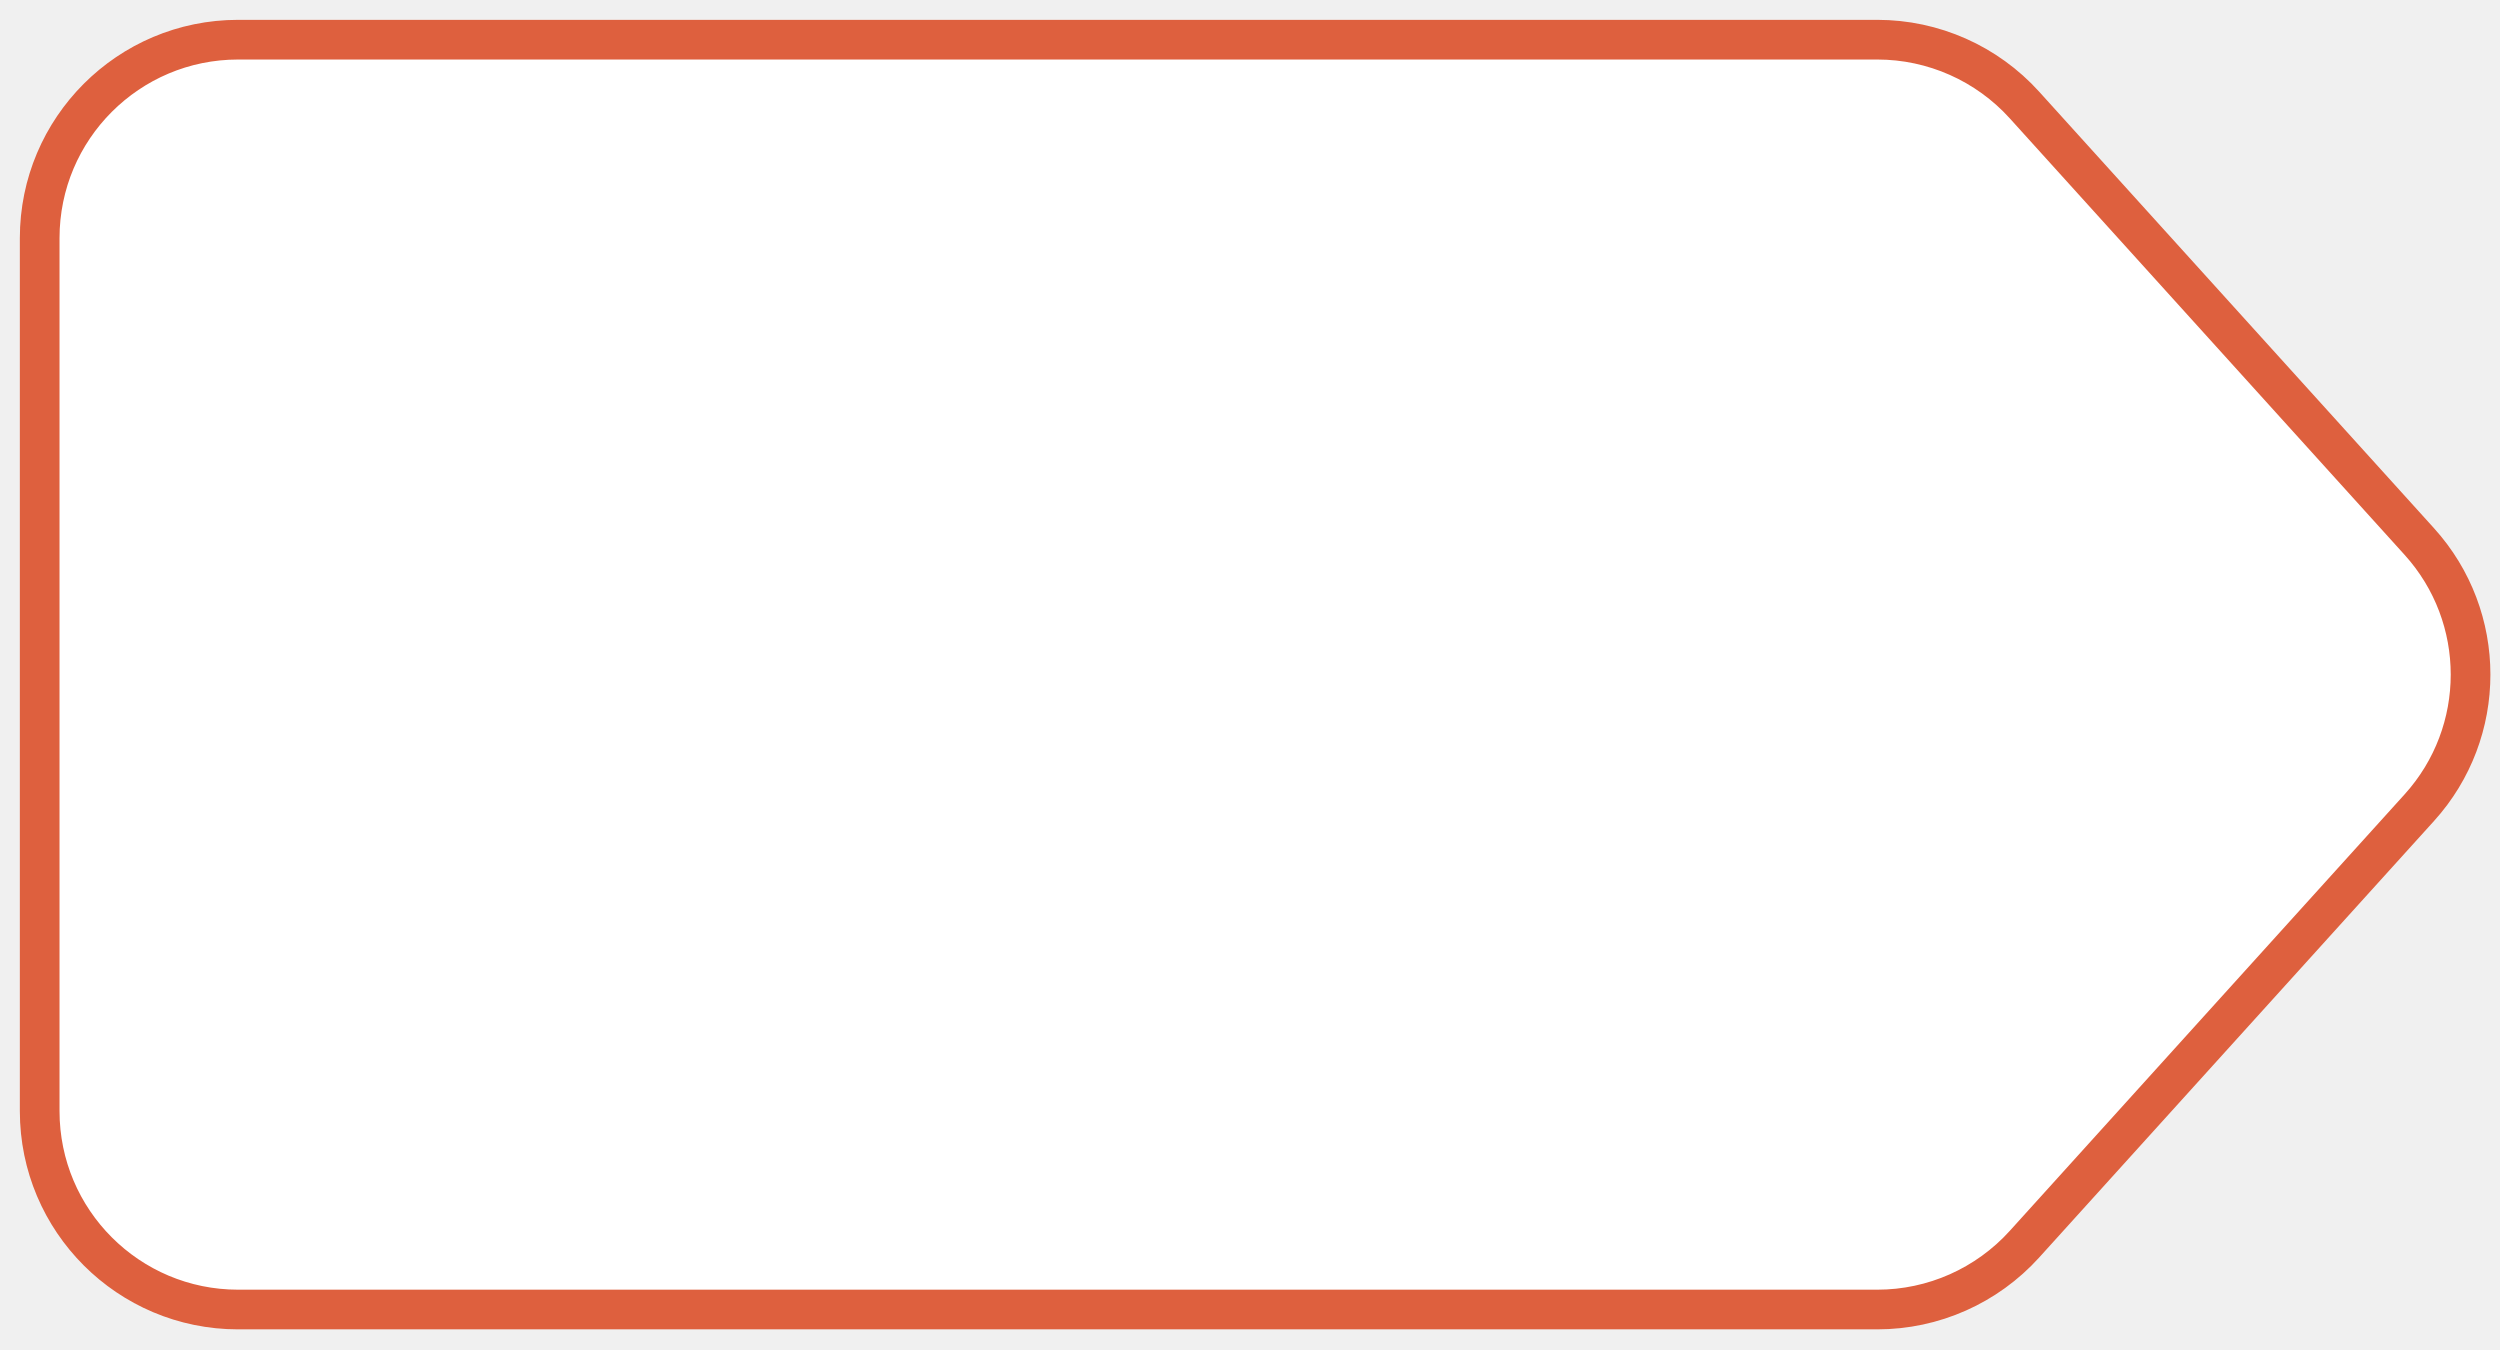
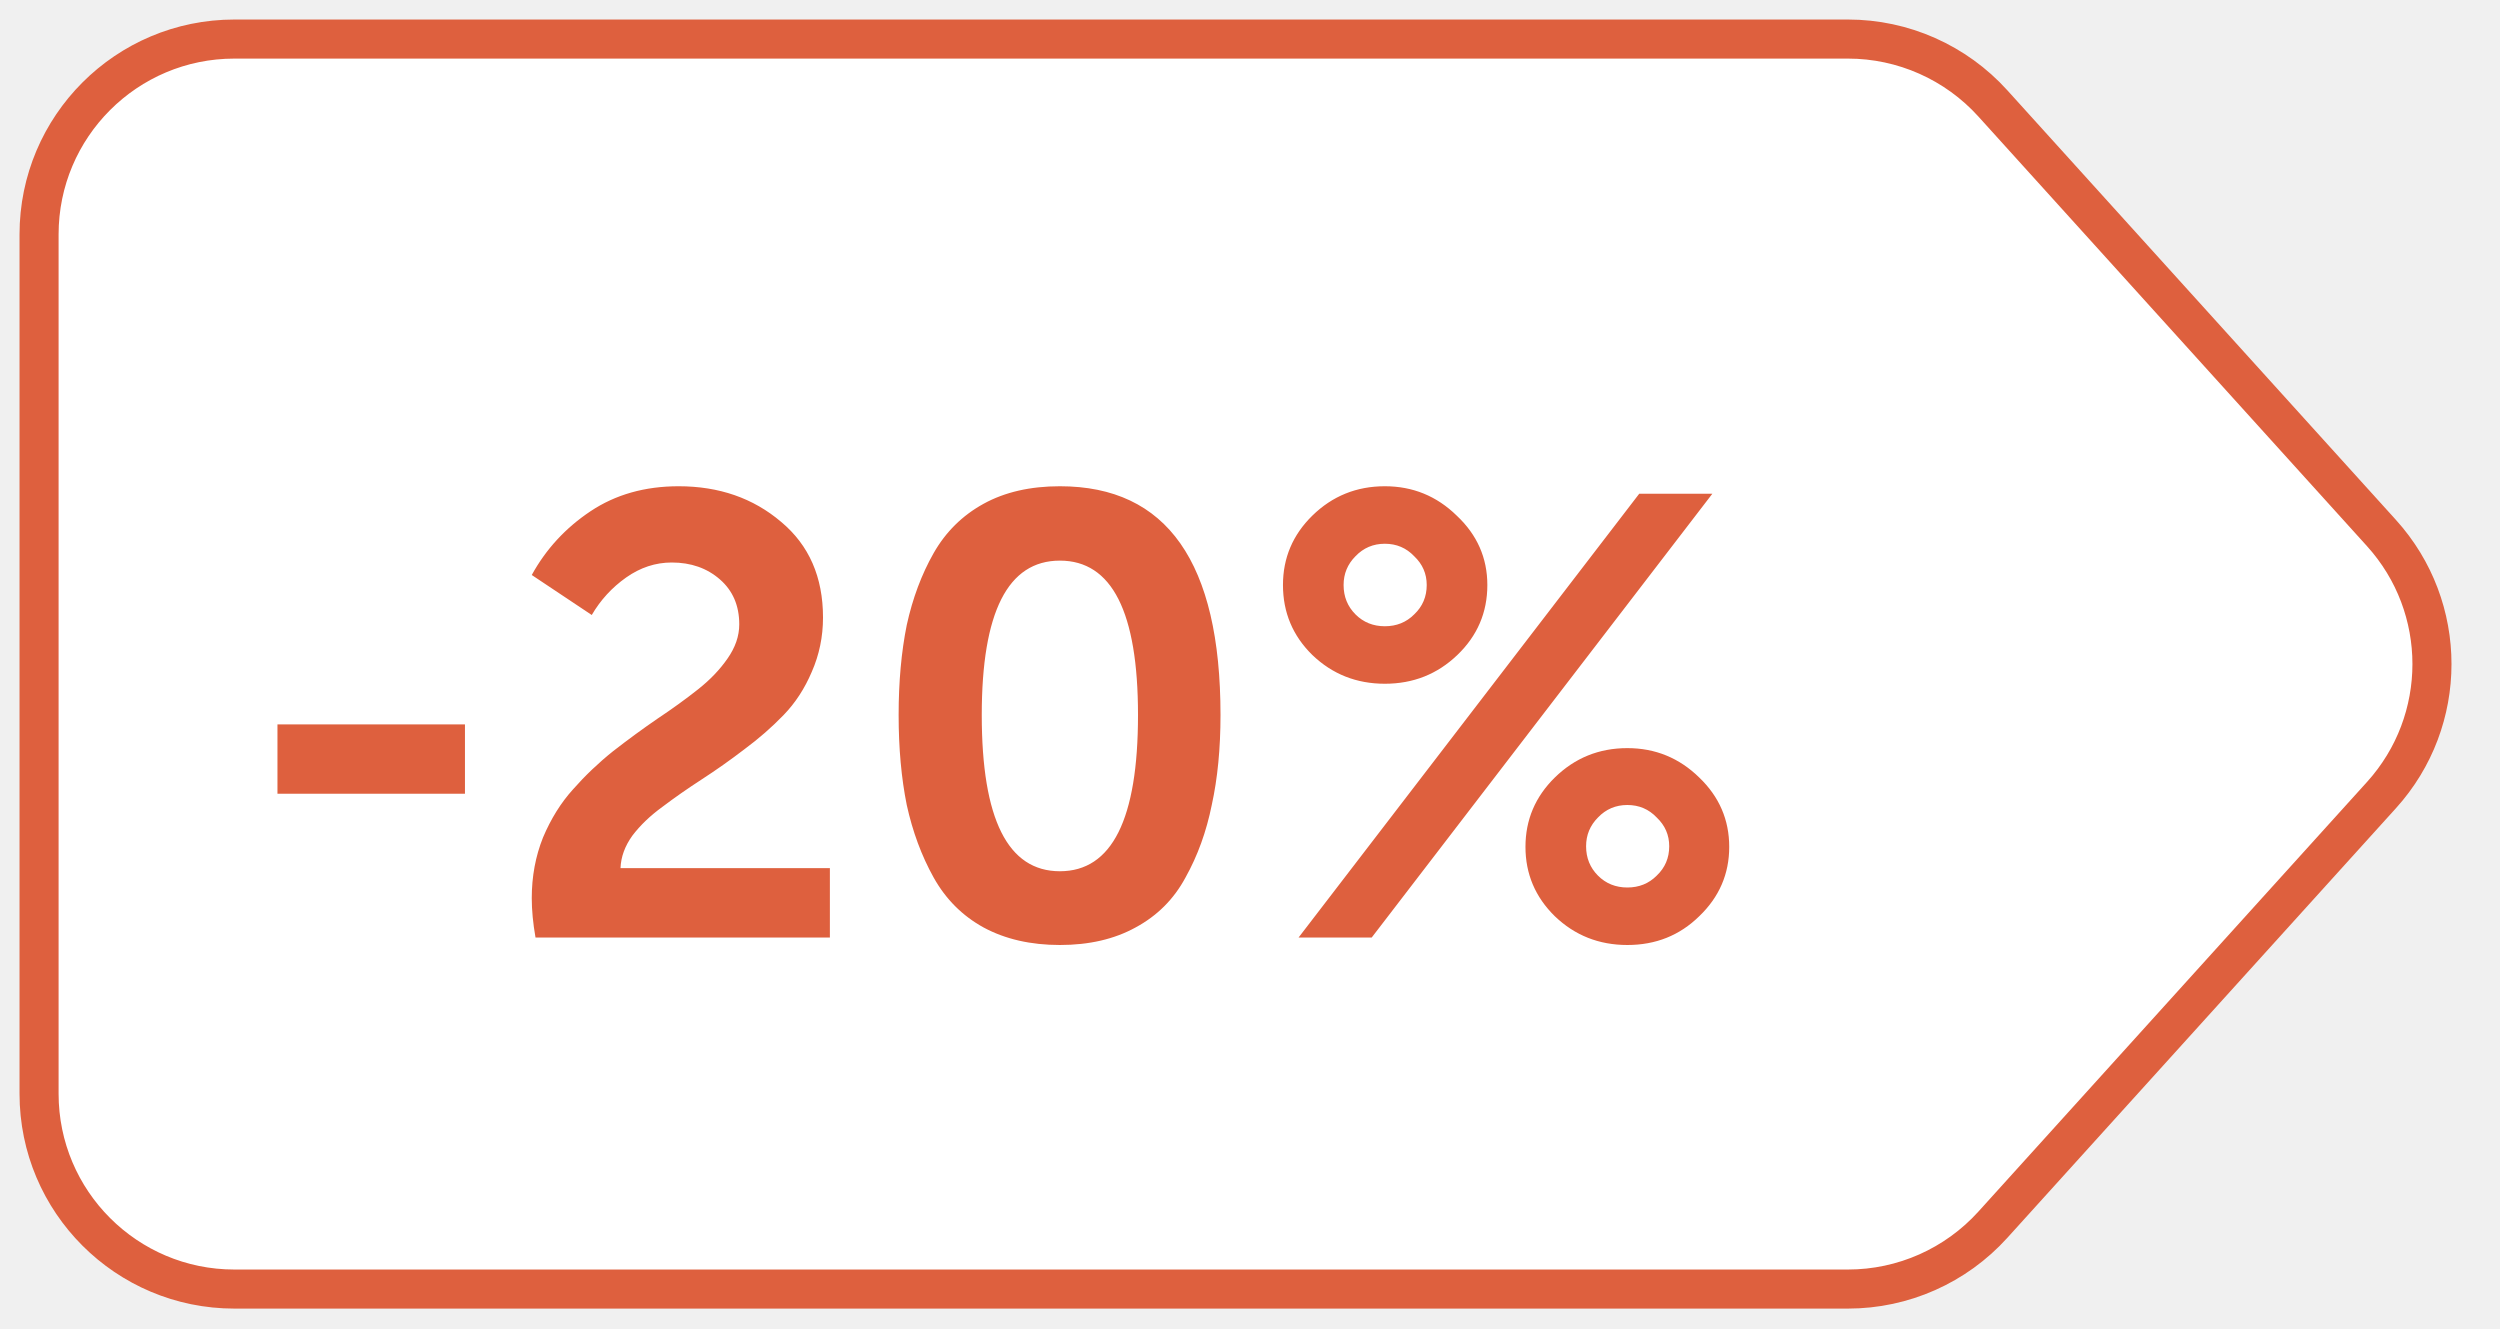
- <svg xmlns="http://www.w3.org/2000/svg" width="63" height="34" viewBox="0 0 63 34" fill="none">
+ <svg xmlns="http://www.w3.org/2000/svg" width="64" height="34" viewBox="0 0 64 34" fill="none">
  <path d="M60.966 20.354L51.016 31.354C50.068 32.402 48.721 33 47.308 33H6C3.239 33 1 30.761 1 28V6C1 3.239 3.239 1 6 1H47.308C48.721 1 50.068 1.598 51.016 2.646L60.966 13.646C62.689 15.55 62.689 18.45 60.966 20.354Z" fill="white" stroke="#DE603E" stroke-miterlimit="10" stroke-linecap="round" stroke-linejoin="round" />
+   <path d="M7.103 20.32V18.544H11.903V20.32H7.103ZM13.709 24C13.645 23.637 13.613 23.301 13.613 22.992C13.613 22.437 13.709 21.92 13.901 21.44C14.104 20.96 14.36 20.549 14.669 20.208C14.979 19.856 15.32 19.531 15.693 19.232C16.077 18.933 16.456 18.656 16.829 18.4C17.213 18.144 17.56 17.893 17.869 17.648C18.179 17.403 18.429 17.141 18.621 16.864C18.824 16.576 18.925 16.283 18.925 15.984C18.925 15.504 18.76 15.12 18.429 14.832C18.099 14.544 17.688 14.4 17.197 14.4C16.781 14.4 16.392 14.528 16.029 14.784C15.667 15.04 15.373 15.36 15.149 15.744L13.613 14.72C13.976 14.059 14.477 13.515 15.117 13.088C15.757 12.661 16.509 12.448 17.373 12.448C18.408 12.448 19.283 12.752 19.997 13.36C20.712 13.957 21.069 14.773 21.069 15.808C21.069 16.299 20.973 16.763 20.781 17.2C20.6 17.627 20.36 17.995 20.061 18.304C19.763 18.613 19.427 18.907 19.053 19.184C18.691 19.461 18.328 19.717 17.965 19.952C17.603 20.187 17.267 20.421 16.957 20.656C16.648 20.88 16.392 21.125 16.189 21.392C15.997 21.659 15.896 21.936 15.885 22.224H21.245V24H13.709ZM29.069 23.744C28.525 24.043 27.88 24.192 27.133 24.192C26.387 24.192 25.736 24.043 25.181 23.744C24.637 23.445 24.211 23.019 23.901 22.464C23.592 21.909 23.363 21.291 23.213 20.608C23.075 19.925 23.005 19.157 23.005 18.304C23.005 17.451 23.075 16.683 23.213 16C23.363 15.317 23.592 14.704 23.901 14.16C24.211 13.616 24.637 13.195 25.181 12.896C25.725 12.597 26.376 12.448 27.133 12.448C29.875 12.448 31.245 14.4 31.245 18.304C31.245 19.157 31.171 19.925 31.021 20.608C30.883 21.291 30.659 21.909 30.349 22.464C30.051 23.019 29.624 23.445 29.069 23.744ZM25.133 18.304C25.133 20.971 25.8 22.304 27.133 22.304C28.467 22.304 29.133 20.971 29.133 18.304C29.133 15.669 28.467 14.352 27.133 14.352C25.8 14.352 25.133 15.669 25.133 18.304ZM37.308 16.768C36.796 17.259 36.178 17.504 35.452 17.504C34.727 17.504 34.108 17.259 33.596 16.768C33.095 16.277 32.844 15.68 32.844 14.976C32.844 14.283 33.095 13.691 33.596 13.2C34.108 12.699 34.727 12.448 35.452 12.448C36.167 12.448 36.78 12.699 37.292 13.2C37.815 13.691 38.076 14.283 38.076 14.976C38.076 15.68 37.82 16.277 37.308 16.768ZM33.244 24L41.964 12.64H43.836L35.116 24H33.244ZM34.7 15.728C34.903 15.931 35.154 16.032 35.452 16.032C35.751 16.032 36.002 15.931 36.204 15.728C36.418 15.525 36.524 15.275 36.524 14.976C36.524 14.688 36.418 14.443 36.204 14.24C36.002 14.027 35.751 13.92 35.452 13.92C35.154 13.92 34.903 14.027 34.7 14.24C34.498 14.443 34.396 14.688 34.396 14.976C34.396 15.275 34.498 15.525 34.7 15.728ZM39.804 23.456C39.303 22.965 39.052 22.373 39.052 21.68C39.052 20.987 39.303 20.395 39.804 19.904C40.316 19.403 40.935 19.152 41.66 19.152C42.375 19.152 42.988 19.403 43.5 19.904C44.012 20.395 44.268 20.987 44.268 21.68C44.268 22.373 44.012 22.965 43.5 23.456C42.999 23.947 42.386 24.192 41.66 24.192C40.935 24.192 40.316 23.947 39.804 23.456ZM40.604 21.664C40.604 21.963 40.706 22.213 40.908 22.416C41.111 22.619 41.362 22.72 41.66 22.72C41.959 22.72 42.21 22.619 42.412 22.416C42.626 22.213 42.732 21.963 42.732 21.664C42.732 21.376 42.626 21.131 42.412 20.928C42.21 20.715 41.959 20.608 41.66 20.608C41.362 20.608 41.111 20.715 40.908 20.928C40.706 21.131 40.604 21.376 40.604 21.664Z" fill="#DE603E" />
</svg>
